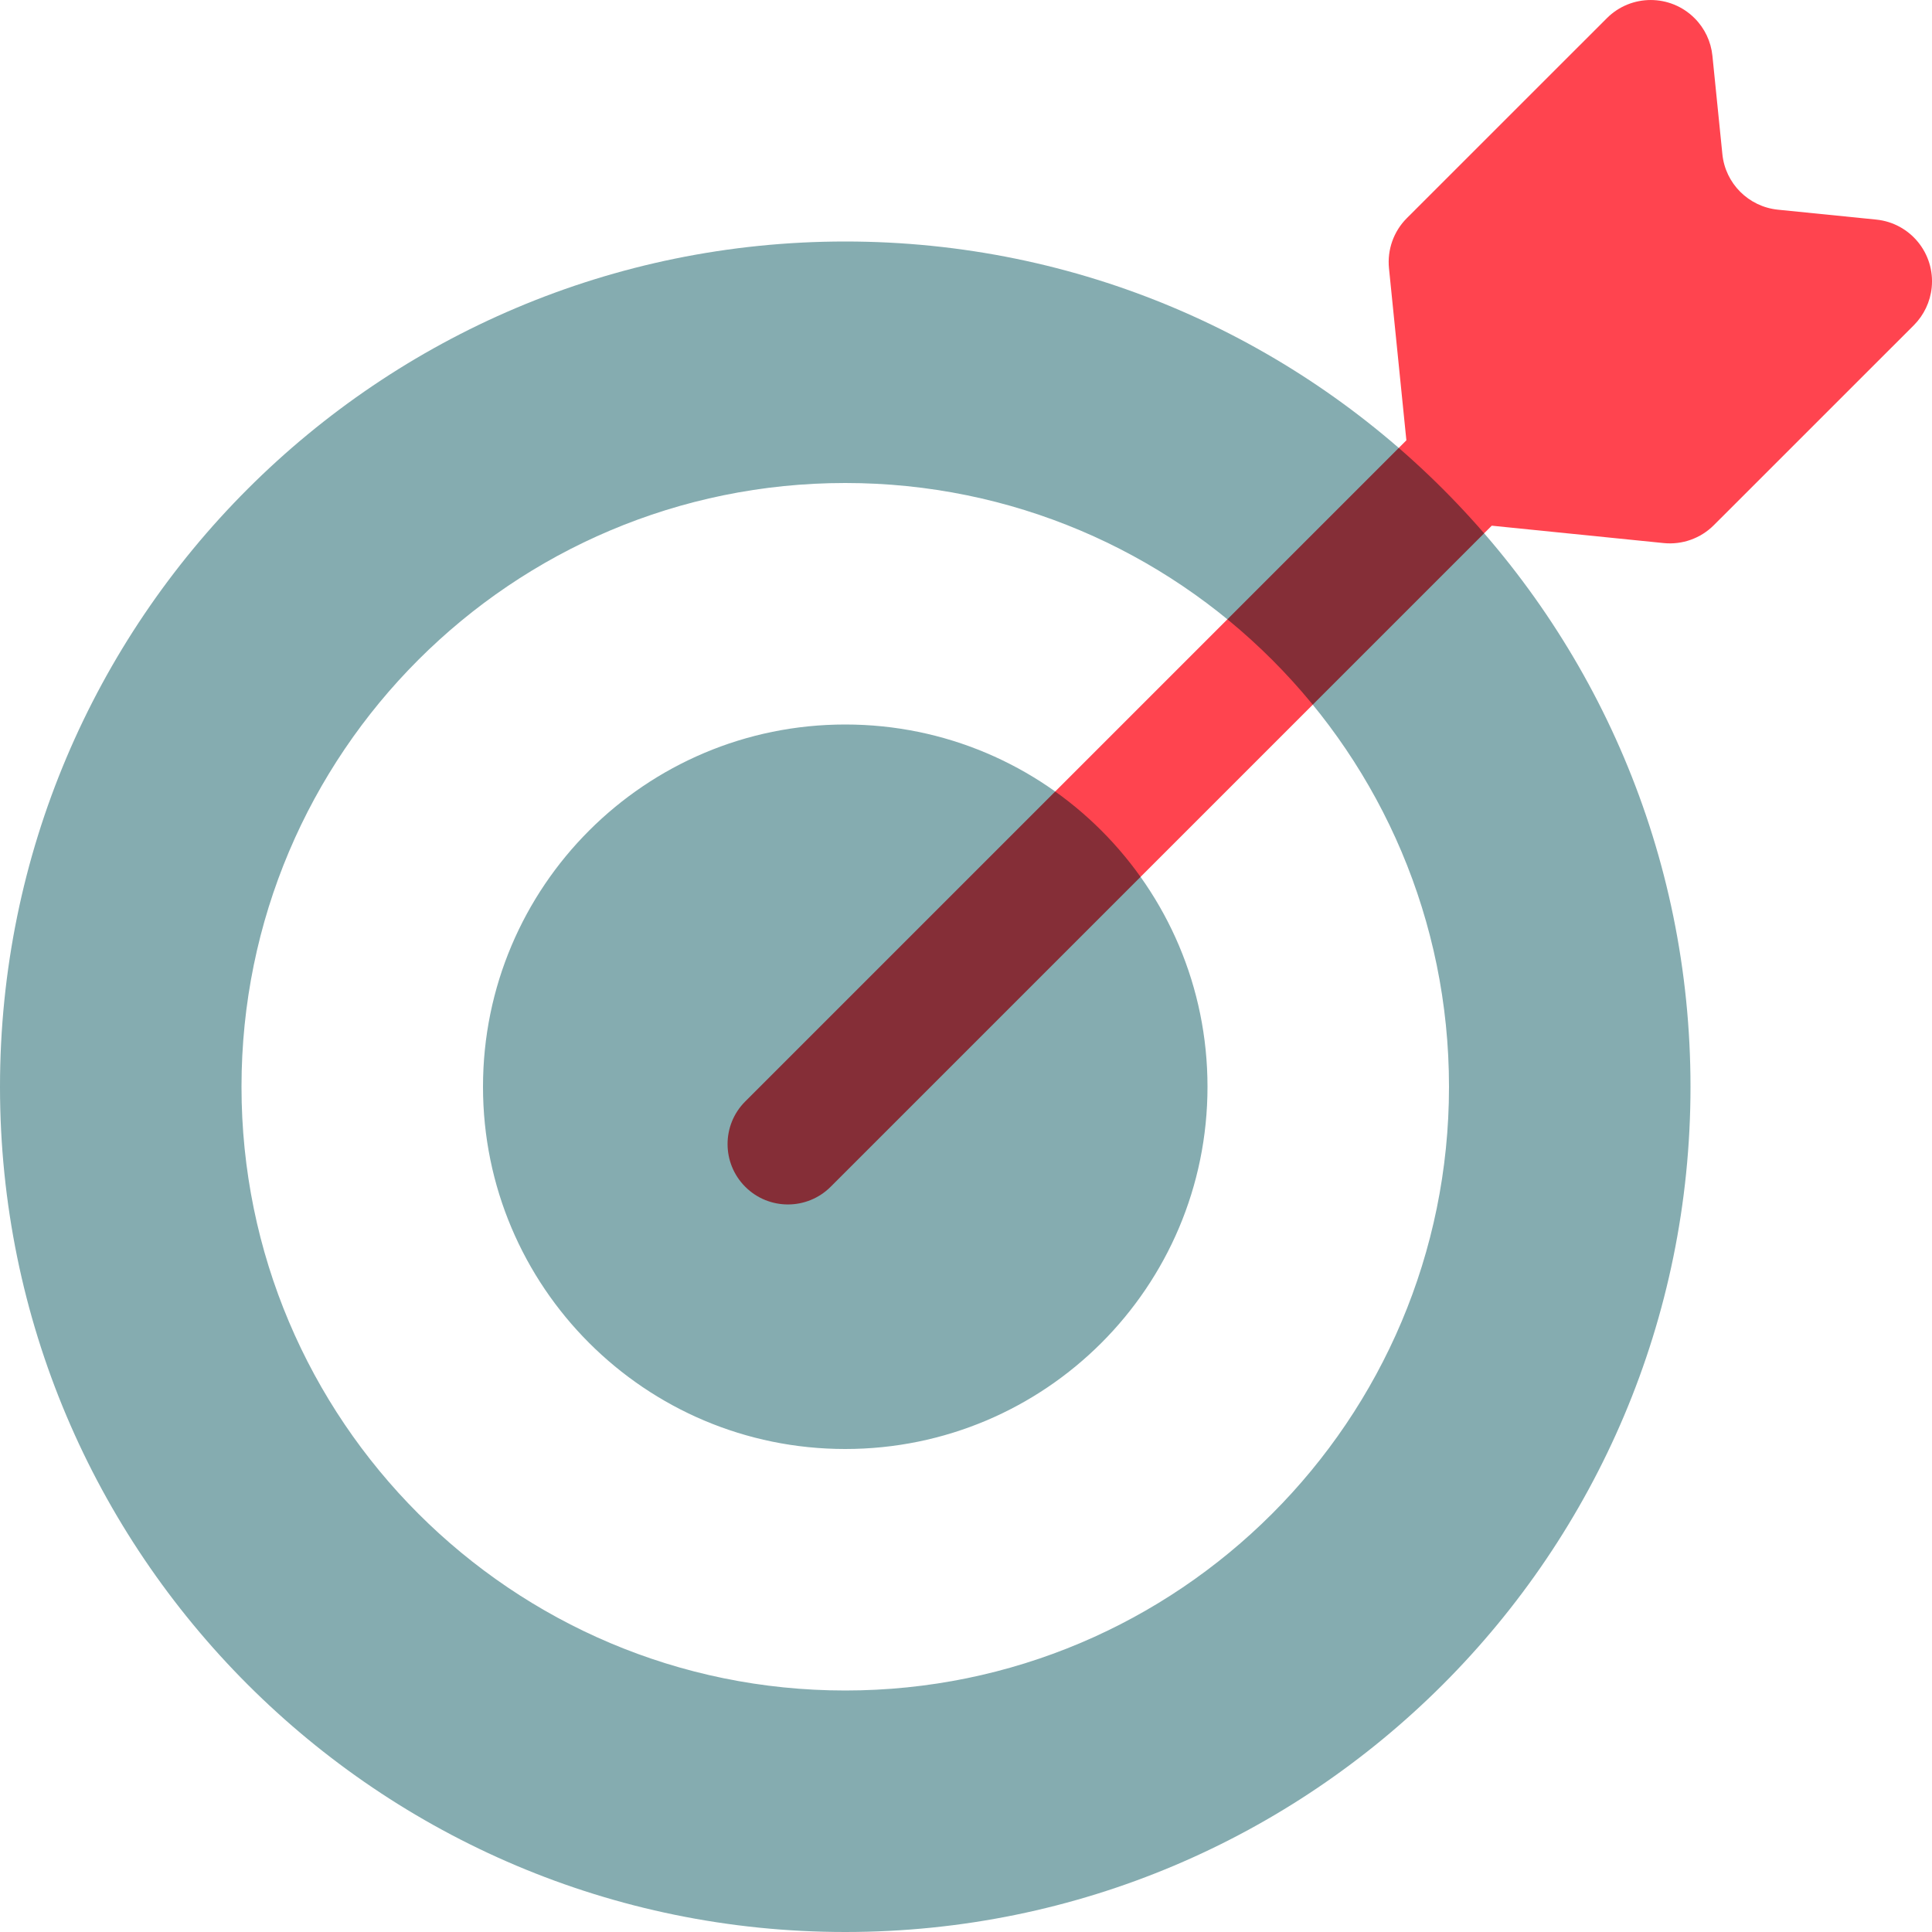
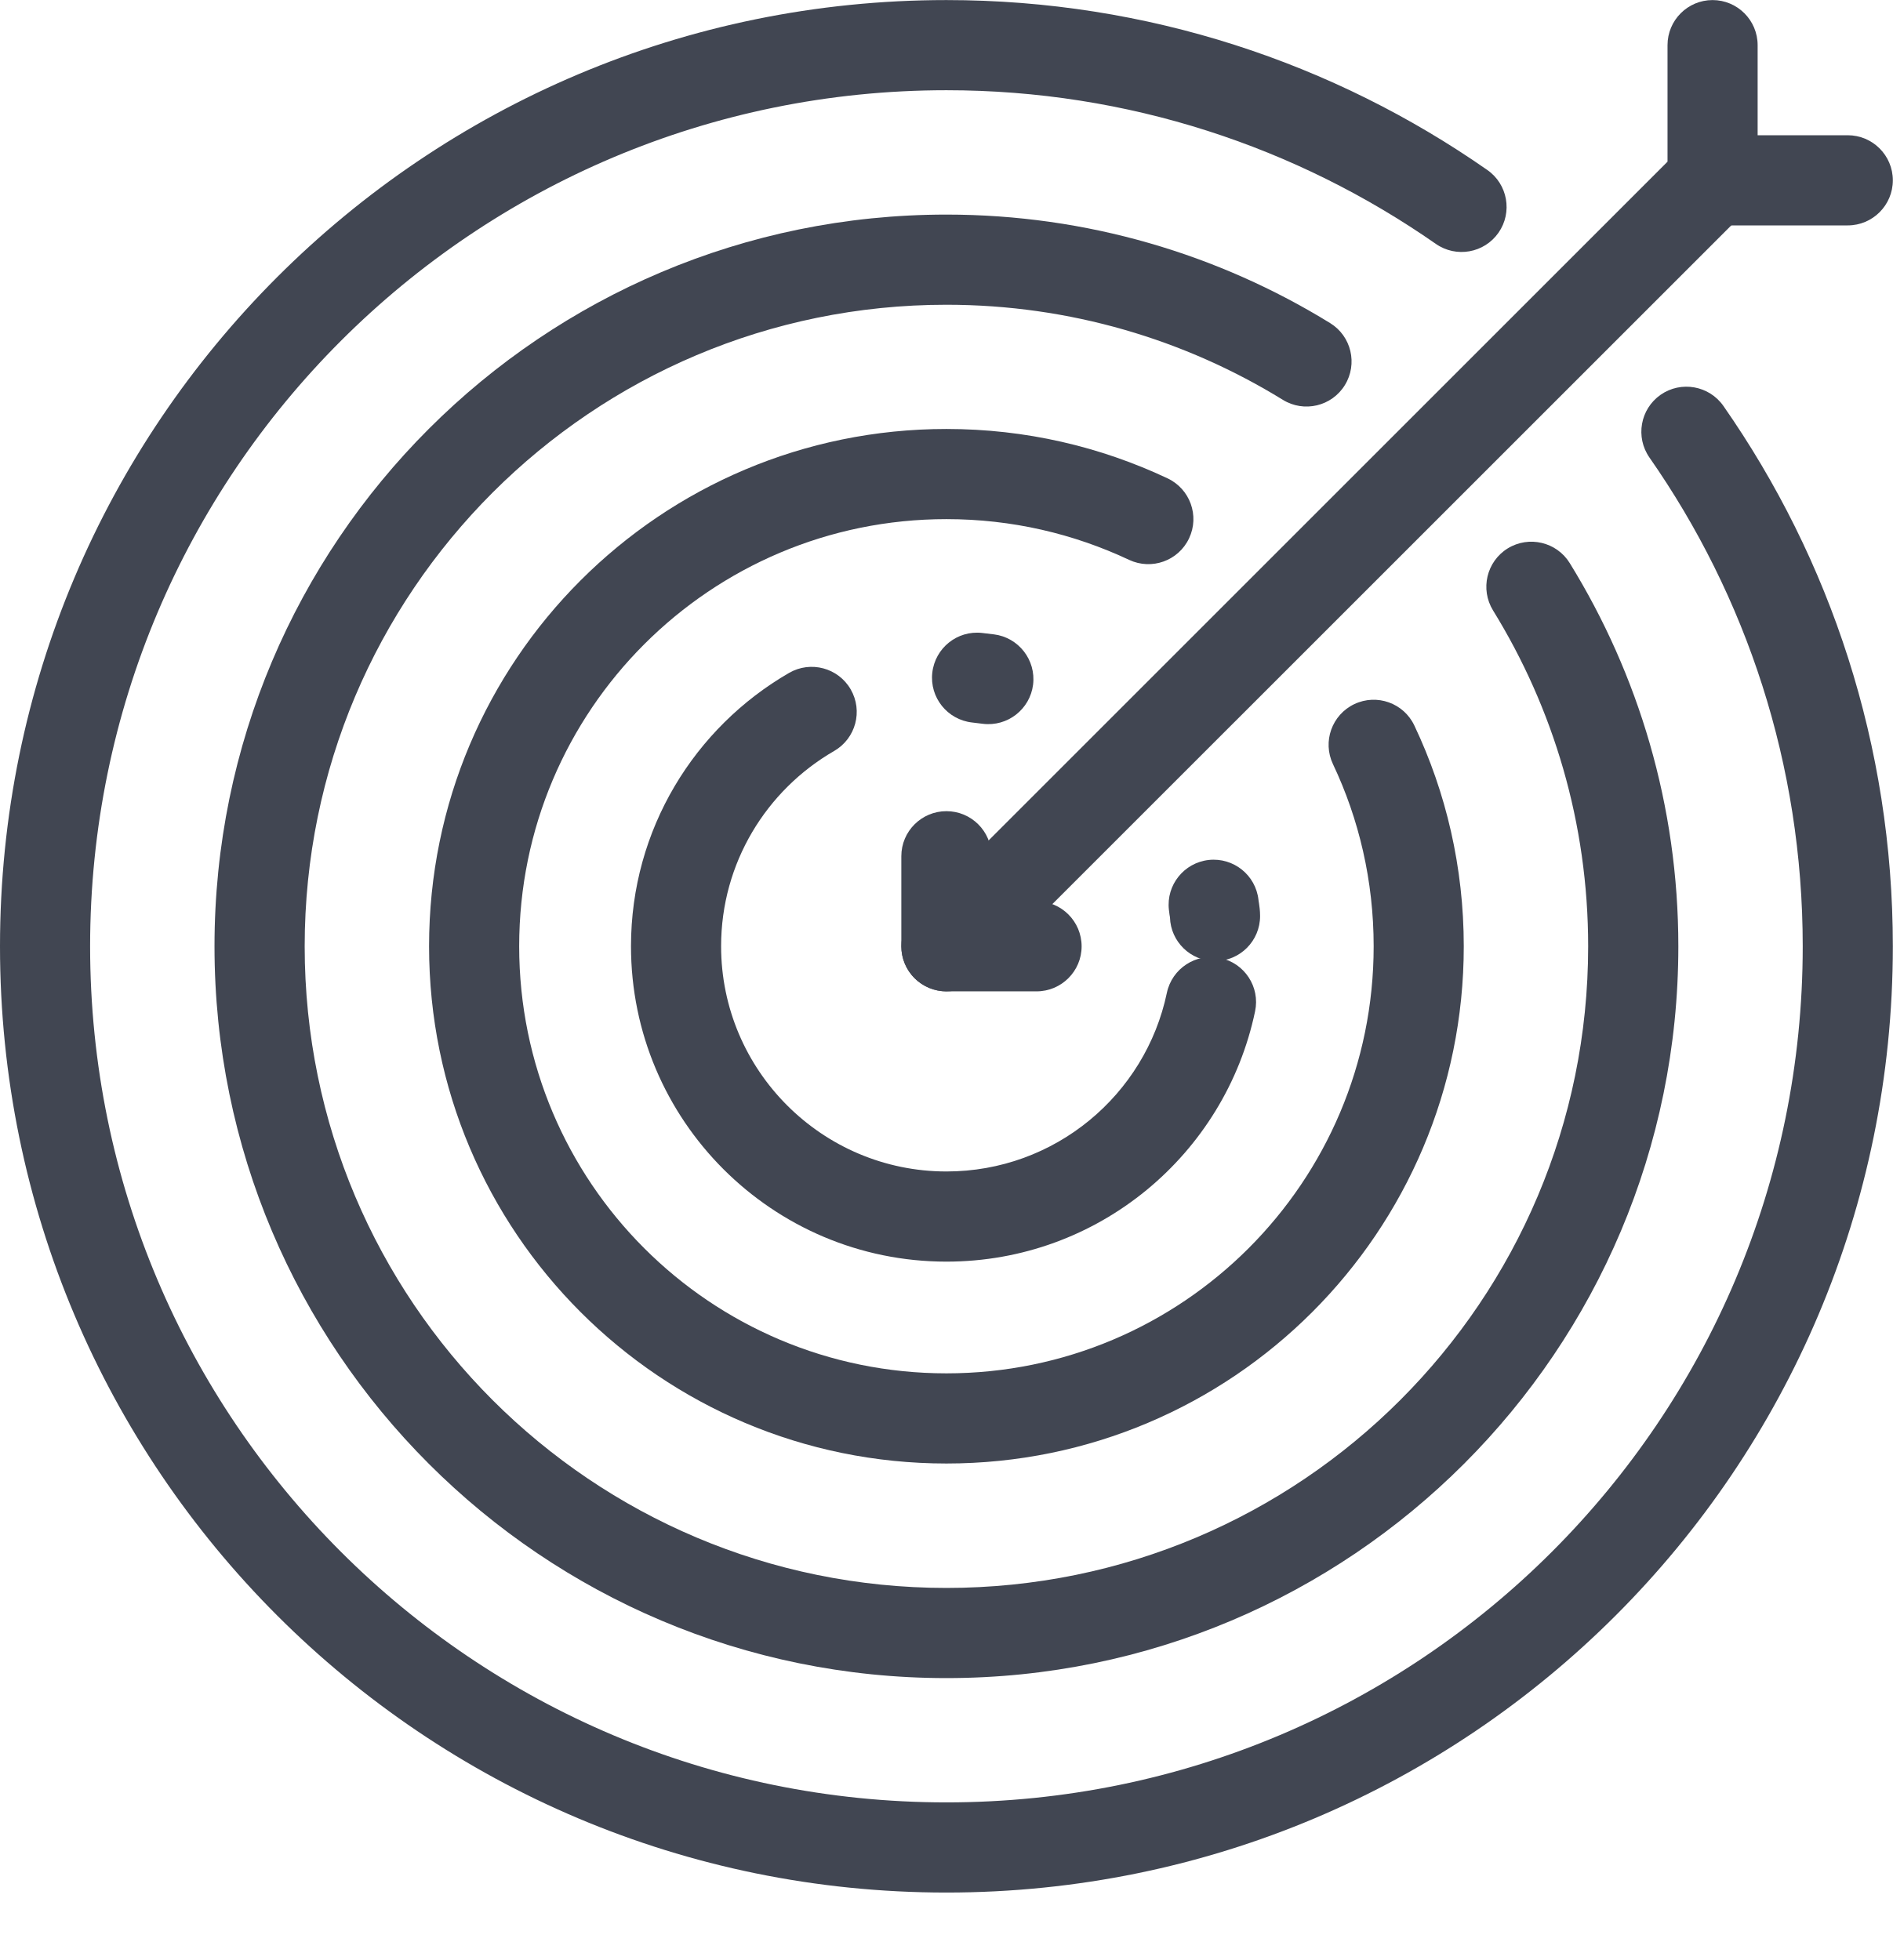
- <svg xmlns="http://www.w3.org/2000/svg" width="32" height="32" viewBox="0 0 32 32" fill="none">
-   <path fill-rule="evenodd" clip-rule="evenodd" d="M14 32C21.732 32 28 25.732 28 18C28 10.268 21.732 4 14 4C6.268 4 0 10.268 0 18C0 25.732 6.268 32 14 32ZM20 18C20 21.314 17.314 24 14 24C10.686 24 8 21.314 8 18C8 14.686 10.686 12 14 12C17.314 12 20 14.686 20 18ZM24 18C24 23.523 19.523 28 14 28C8.477 28 4 23.523 4 18C4 12.477 8.477 8 14 8C19.523 8 24 12.477 24 18Z" fill="#85ACB0" />
-   <g style="mix-blend-mode:multiply">
-     <path fill-rule="evenodd" clip-rule="evenodd" d="M28.528 2.554L28.363 0.924C28.339 0.688 28.235 0.468 28.067 0.301C27.666 -0.1 27.016 -0.1 26.615 0.301L23.301 3.614C23.083 3.832 22.975 4.137 23.006 4.444L23.294 7.293L12.344 18.243C11.953 18.633 11.953 19.266 12.344 19.657C12.734 20.047 13.367 20.047 13.758 19.657L24.708 8.707L27.556 8.995C27.863 9.026 28.168 8.917 28.386 8.699L31.7 5.386C31.867 5.218 31.971 4.998 31.995 4.763C32.052 4.198 31.641 3.694 31.076 3.637L29.447 3.473C28.961 3.423 28.577 3.039 28.528 2.554Z" fill="#FF444F" />
-   </g>
+ <svg xmlns="http://www.w3.org/2000/svg" width="28" height="29" viewBox="0 0 28 29" fill="none">
+   <path fill-rule="evenodd" clip-rule="evenodd" d="M0 14.002C0 6.267 6.265 0.001 14 0.001C16.975 0.001 19.734 0.933 22.001 2.515C22.303 2.725 22.377 3.141 22.167 3.443C21.956 3.745 21.541 3.819 21.239 3.608C19.186 2.177 16.692 1.335 14 1.335C7.002 1.335 1.333 7.003 1.333 14.002C1.333 21 7.002 26.668 14 26.668C20.998 26.668 26.667 21 26.667 14.002C26.667 11.309 25.831 8.821 24.4 6.77C24.189 6.468 24.263 6.052 24.565 5.841C24.867 5.631 25.283 5.705 25.494 6.007C27.076 8.275 28 11.028 28 14.002C28 21.736 21.735 28.002 14 28.002C6.265 28.002 0 21.736 0 14.002Z" fill="#414652" />
+   <path fill-rule="evenodd" clip-rule="evenodd" d="M3.173 14.002C3.173 8.02 8.018 3.175 14 3.175C16.081 3.175 18.028 3.765 19.677 4.781C19.99 4.974 20.087 5.385 19.894 5.698C19.701 6.012 19.29 6.109 18.977 5.916C17.532 5.026 15.826 4.509 14 4.509C8.755 4.509 4.507 8.757 4.507 14.002C4.507 19.247 8.755 23.495 14 23.495C19.245 23.495 23.493 19.247 23.493 14.002C23.493 12.177 22.977 10.477 22.086 9.032C21.893 8.718 21.99 8.308 22.303 8.114C22.617 7.921 23.028 8.019 23.221 8.332C24.237 9.98 24.827 11.921 24.827 14.002C24.827 19.983 19.982 24.829 14 24.829C8.018 24.829 3.173 19.983 3.173 14.002Z" fill="#414652" />
+   <path fill-rule="evenodd" clip-rule="evenodd" d="M6.347 14.001C6.347 9.772 9.772 6.347 14 6.347C15.175 6.347 16.278 6.61 17.27 7.077C17.604 7.234 17.747 7.631 17.59 7.964C17.433 8.298 17.036 8.44 16.703 8.284C15.882 7.898 14.972 7.681 14 7.681C10.508 7.681 7.68 10.509 7.68 14.001C7.68 17.492 10.508 20.32 14 20.32C17.492 20.32 20.32 17.492 20.32 14.001C20.32 13.034 20.103 12.118 19.718 11.306C19.56 10.973 19.702 10.576 20.034 10.418C20.367 10.26 20.765 10.402 20.922 10.735C21.391 11.723 21.653 12.833 21.653 14.001C21.653 18.229 18.228 21.654 14 21.654C9.772 21.654 6.347 18.229 6.347 14.001Z" fill="#414652" />
+   <path fill-rule="evenodd" clip-rule="evenodd" d="M13.791 9.954C13.832 9.588 14.161 9.324 14.527 9.365C14.592 9.372 14.649 9.379 14.701 9.386L14.703 9.386C15.068 9.432 15.327 9.765 15.282 10.13C15.236 10.495 14.903 10.755 14.537 10.709C14.484 10.702 14.435 10.696 14.38 10.69C14.014 10.649 13.75 10.32 13.791 9.954Z" fill="#414652" />
+   <path fill-rule="evenodd" clip-rule="evenodd" d="M12.584 10.2C12.768 10.519 12.659 10.926 12.34 11.111C11.337 11.69 10.667 12.769 10.667 14C10.667 15.838 12.162 17.333 14 17.333C15.605 17.333 16.944 16.201 17.261 14.69C17.337 14.33 17.69 14.099 18.05 14.174C18.411 14.25 18.642 14.603 18.566 14.963C18.123 17.079 16.248 18.667 14 18.667C11.425 18.667 9.334 16.575 9.334 14C9.334 12.271 10.276 10.763 11.673 9.956C11.992 9.772 12.4 9.881 12.584 10.2Z" fill="#414652" />
+   <path fill-rule="evenodd" clip-rule="evenodd" d="M17.88 12.724C18.246 12.684 18.575 12.947 18.616 13.313C18.616 13.313 18.617 13.32 18.618 13.33L18.621 13.348L18.625 13.373C18.63 13.407 18.64 13.475 18.64 13.553C18.64 13.922 18.342 14.22 17.973 14.22C17.612 14.22 17.318 13.933 17.307 13.575L17.307 13.573L17.3 13.532C17.298 13.513 17.294 13.489 17.291 13.46C17.25 13.095 17.514 12.765 17.88 12.724Z" fill="#414652" />
+   <path fill-rule="evenodd" clip-rule="evenodd" d="M25.333 0.001C25.701 0.001 26 0.3 26 0.668V2.668C26 2.845 25.93 3.015 25.805 3.14L14.471 14.473C14.211 14.733 13.789 14.733 13.529 14.473C13.268 14.213 13.268 13.79 13.529 13.53L24.667 2.392V0.668C24.667 0.3 24.965 0.001 25.333 0.001Z" fill="#414652" />
+   <path fill-rule="evenodd" clip-rule="evenodd" d="M24.667 2.668C24.667 2.3 24.965 2.001 25.333 2.001H27.333C27.701 2.001 28 2.3 28 2.668C28 3.036 27.701 3.335 27.333 3.335H25.333C24.965 3.335 24.667 3.036 24.667 2.668Z" fill="#414652" />
+   <path fill-rule="evenodd" clip-rule="evenodd" d="M14 12.002C14.368 12.002 14.667 12.3 14.667 12.668V13.335H15.333C15.701 13.335 16 13.633 16 14.002C16 14.37 15.701 14.668 15.333 14.668H14C13.632 14.668 13.333 14.37 13.333 14.002V12.668C13.333 12.3 13.632 12.002 14 12.002Z" fill="#414652" />
</svg>
